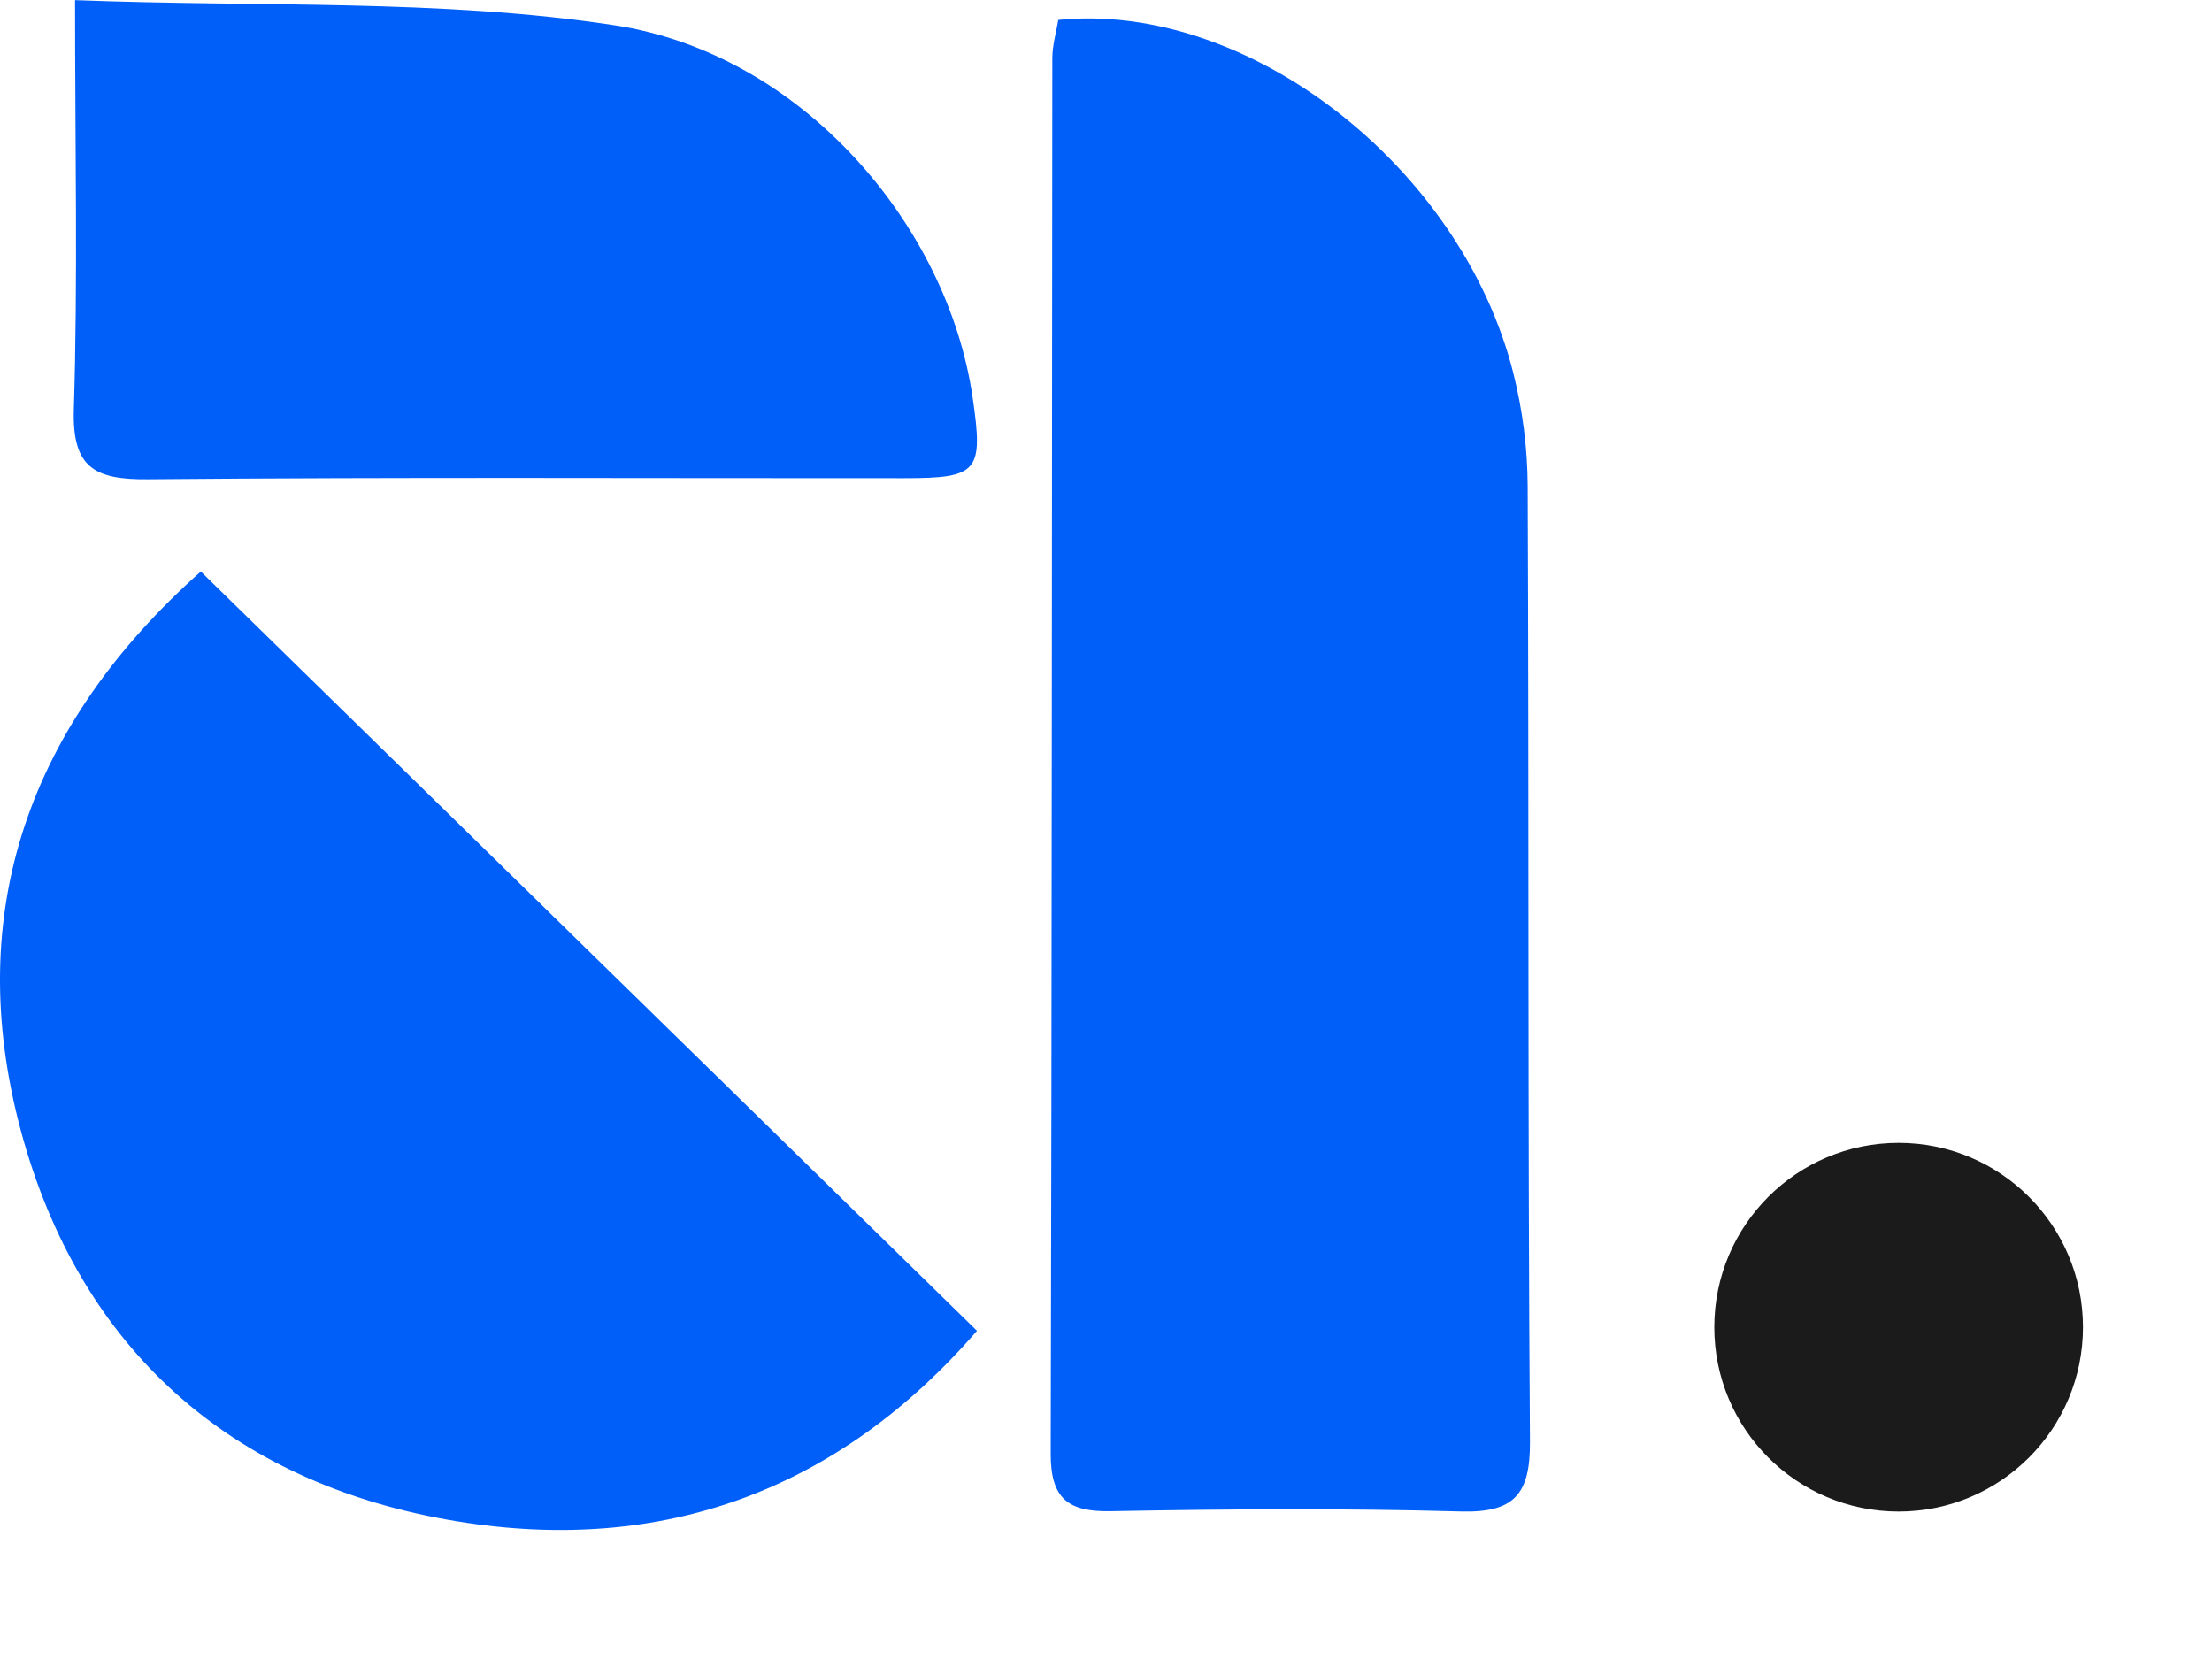
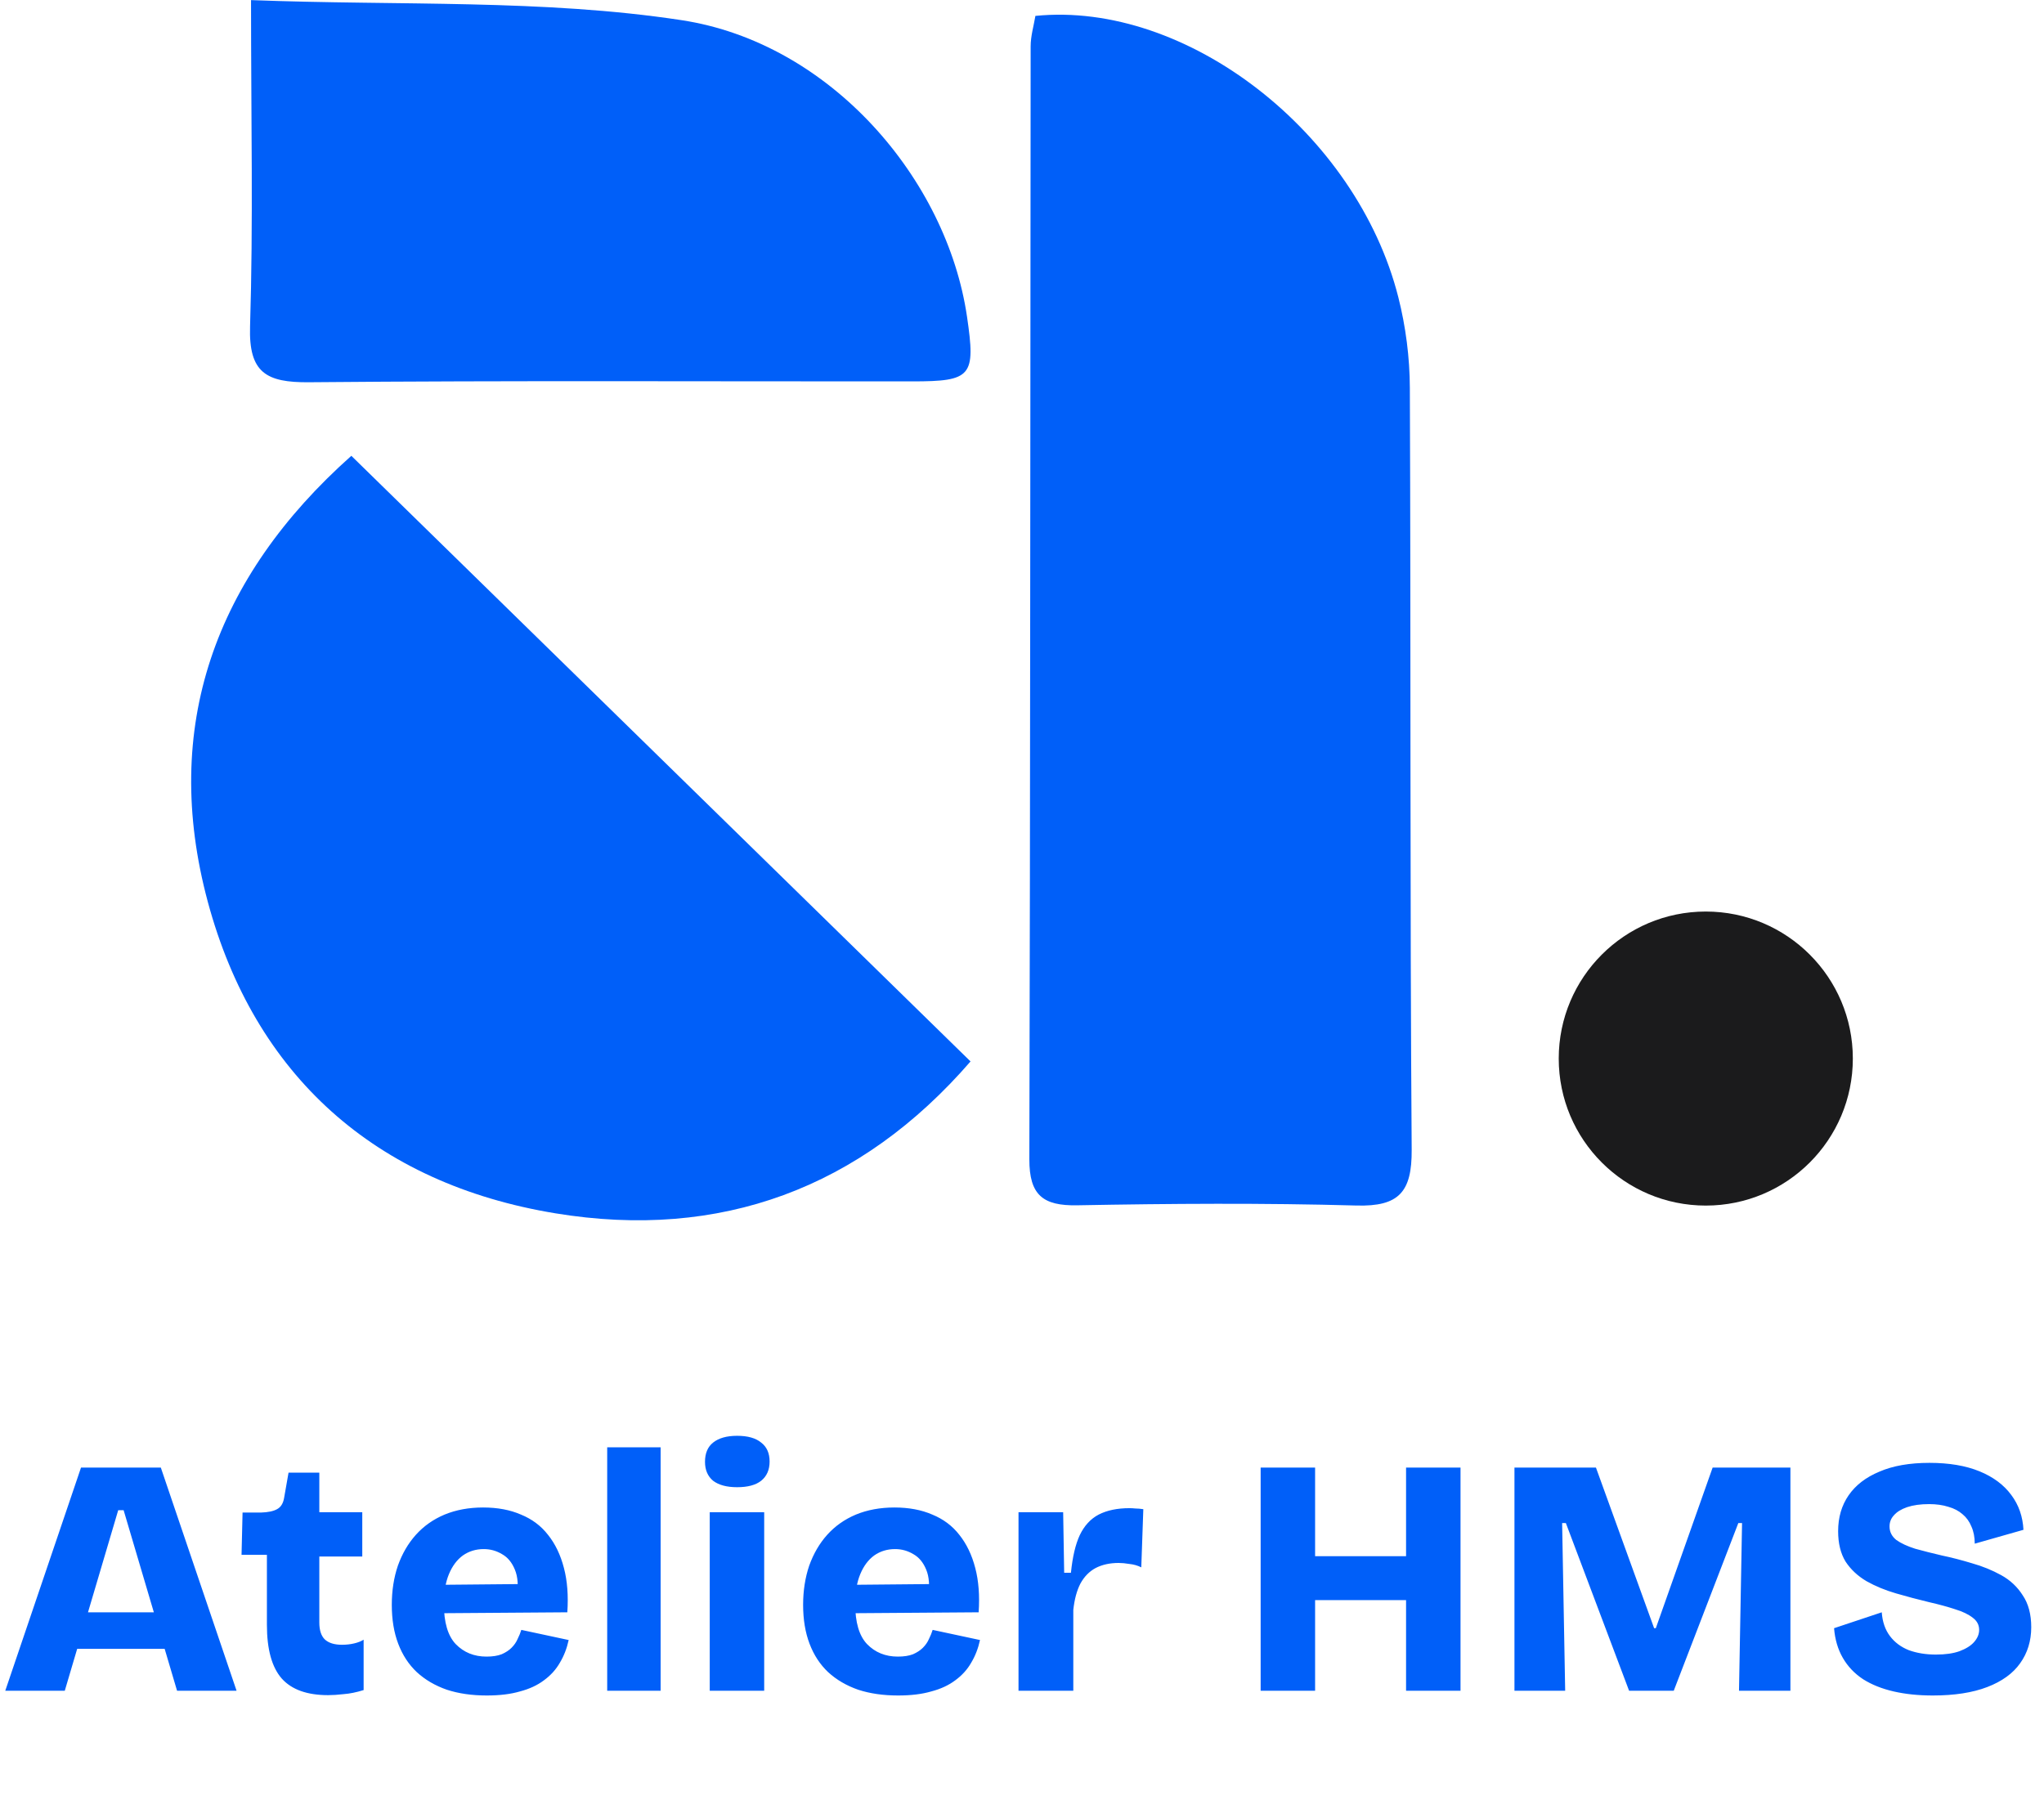
- <svg xmlns="http://www.w3.org/2000/svg" width="120" height="90" viewBox="0 0 120 90" fill="none">
-   <path d="M57.402 1.082C67.688 0.044 79.261 9.027 82.093 20.223C82.597 22.217 82.868 24.321 82.875 26.381C82.948 43.654 82.875 60.919 83 78.192C83.022 81.076 82.136 82.076 79.247 81.996C72.919 81.819 66.583 81.863 60.255 81.981C57.929 82.025 56.993 81.289 57 78.847C57.066 53.614 57.059 28.381 57.088 3.156C57.088 2.45 57.3 1.751 57.41 1.089L57.402 1.082Z" fill="#005FF9" />
-   <path d="M10.889 31C25.091 44.897 38.938 58.445 53 72.196C45.522 80.829 35.972 84.365 24.78 82.528C12.494 80.509 4.305 73.118 1.132 61.342C-2.064 49.463 1.605 39.27 10.896 31H10.889Z" fill="#005FF9" />
-   <path d="M4.071 0.007C14.213 0.397 23.922 -0.065 33.344 1.371C43.456 2.908 51.391 12.166 52.762 21.547C53.356 25.595 53.085 25.941 49.037 25.941C35.361 25.949 21.692 25.877 8.016 25.999C5.091 26.028 3.91 25.335 4.005 22.211C4.225 15.139 4.071 8.06 4.071 0V0.007Z" fill="#005FF9" />
-   <circle cx="103" cy="72" r="10" fill="#1B1B1C" />
+ <svg xmlns="http://www.w3.org/2000/svg" width="139" height="123" viewBox="0 0 139 123" fill="none">
+   <path d="M70.402 1.082C80.688 0.044 92.261 9.027 95.093 20.223C95.597 22.217 95.868 24.321 95.875 26.381C95.948 43.654 95.875 60.919 96 78.192C96.022 81.076 95.136 82.076 92.247 81.996C85.919 81.819 79.583 81.863 73.255 81.981C70.929 82.025 69.993 81.289 70 78.847C70.066 53.614 70.059 28.381 70.088 3.156C70.088 2.45 70.3 1.751 70.41 1.089L70.402 1.082Z" fill="#005FF9" />
+   <path d="M23.889 31C38.091 44.897 51.938 58.445 66 72.196C58.522 80.829 48.972 84.365 37.78 82.528C25.494 80.509 17.305 73.118 14.132 61.342C10.936 49.463 14.605 39.27 23.896 31H23.889Z" fill="#005FF9" />
+   <path d="M17.071 0.007C27.213 0.397 36.922 -0.065 46.344 1.371C56.456 2.908 64.391 12.166 65.762 21.547C66.356 25.595 66.085 25.941 62.037 25.941C48.361 25.949 34.692 25.877 21.016 25.999C18.091 26.028 16.91 25.335 17.005 22.211C17.225 15.139 17.071 8.06 17.071 0V0.007Z" fill="#005FF9" />
+   <circle cx="116" cy="72" r="10" fill="#1B1B1C" />
+   <path d="M0.358 115L5.509 99.821H10.937L16.088 115H12.041L8.407 102.719H8.039L4.405 115H0.358ZM3.416 112.148V109.664H13.582V112.148H3.416ZM22.313 115.299C20.887 115.299 19.837 114.923 19.163 114.172C18.488 113.405 18.151 112.187 18.151 110.515V105.755H16.426L16.495 102.88H17.737C18.227 102.865 18.595 102.788 18.84 102.65C19.101 102.512 19.262 102.251 19.323 101.868L19.622 100.166H21.715V102.857H24.636V105.87H21.715V110.354C21.715 110.876 21.838 111.259 22.083 111.504C22.344 111.75 22.735 111.872 23.256 111.872C23.547 111.872 23.823 111.842 24.084 111.78C24.345 111.719 24.559 111.635 24.728 111.527V114.954C24.237 115.107 23.785 115.199 23.371 115.23C22.973 115.276 22.62 115.299 22.313 115.299ZM33.106 115.322C32.094 115.322 31.19 115.192 30.392 114.931C29.595 114.655 28.913 114.256 28.346 113.735C27.794 113.214 27.372 112.57 27.081 111.803C26.789 111.037 26.644 110.155 26.644 109.158C26.644 108.192 26.782 107.303 27.058 106.491C27.349 105.678 27.755 104.98 28.277 104.398C28.813 103.8 29.465 103.34 30.232 103.018C31.013 102.696 31.887 102.535 32.853 102.535C33.835 102.535 34.693 102.696 35.429 103.018C36.18 103.325 36.794 103.784 37.269 104.398C37.76 105.011 38.12 105.762 38.35 106.652C38.58 107.526 38.657 108.53 38.58 109.664L29.082 109.733V107.802L36.464 107.733L35.153 108.629C35.261 107.863 35.215 107.242 35.015 106.767C34.816 106.276 34.525 105.923 34.141 105.709C33.758 105.479 33.344 105.364 32.899 105.364C32.363 105.364 31.887 105.509 31.473 105.801C31.075 106.092 30.76 106.514 30.53 107.066C30.3 107.618 30.186 108.292 30.186 109.089C30.186 110.347 30.454 111.259 30.99 111.826C31.542 112.394 32.24 112.677 33.083 112.677C33.497 112.677 33.842 112.624 34.118 112.516C34.394 112.394 34.617 112.248 34.785 112.079C34.969 111.895 35.107 111.696 35.199 111.481C35.306 111.267 35.391 111.06 35.452 110.86L38.672 111.55C38.549 112.118 38.35 112.631 38.074 113.091C37.813 113.551 37.453 113.95 36.993 114.287C36.548 114.624 36.004 114.877 35.36 115.046C34.731 115.23 33.98 115.322 33.106 115.322ZM41.292 115V98.441H44.925V115H41.292ZM48.265 115V102.857H51.968V115H48.265ZM50.128 101.155C49.422 101.155 48.878 101.009 48.495 100.718C48.127 100.411 47.943 99.982 47.943 99.43C47.943 98.847 48.127 98.41 48.495 98.119C48.878 97.813 49.422 97.659 50.128 97.659C50.848 97.659 51.393 97.813 51.761 98.119C52.144 98.41 52.336 98.84 52.336 99.407C52.336 99.974 52.144 100.411 51.761 100.718C51.393 101.009 50.848 101.155 50.128 101.155ZM61.078 115.322C60.066 115.322 59.161 115.192 58.364 114.931C57.567 114.655 56.885 114.256 56.317 113.735C55.765 113.214 55.344 112.57 55.053 111.803C54.761 111.037 54.615 110.155 54.615 109.158C54.615 108.192 54.754 107.303 55.029 106.491C55.321 105.678 55.727 104.98 56.248 104.398C56.785 103.8 57.437 103.34 58.203 103.018C58.985 102.696 59.859 102.535 60.825 102.535C61.806 102.535 62.665 102.696 63.401 103.018C64.152 103.325 64.765 103.784 65.241 104.398C65.731 105.011 66.092 105.762 66.322 106.652C66.552 107.526 66.628 108.53 66.552 109.664L57.053 109.733V107.802L64.436 107.733L63.125 108.629C63.232 107.863 63.186 107.242 62.987 106.767C62.788 106.276 62.496 105.923 62.113 105.709C61.73 105.479 61.316 105.364 60.871 105.364C60.334 105.364 59.859 105.509 59.445 105.801C59.047 106.092 58.732 106.514 58.502 107.066C58.272 107.618 58.157 108.292 58.157 109.089C58.157 110.347 58.425 111.259 58.962 111.826C59.514 112.394 60.212 112.677 61.055 112.677C61.469 112.677 61.814 112.624 62.09 112.516C62.366 112.394 62.588 112.248 62.757 112.079C62.941 111.895 63.079 111.696 63.171 111.481C63.278 111.267 63.362 111.06 63.424 110.86L66.644 111.55C66.521 112.118 66.322 112.631 66.046 113.091C65.785 113.551 65.425 113.95 64.965 114.287C64.52 114.624 63.976 114.877 63.332 115.046C62.703 115.23 61.952 115.322 61.078 115.322ZM69.263 115V109.365V102.857H72.299L72.368 106.974H72.828C72.936 105.9 73.135 105.049 73.426 104.421C73.733 103.777 74.162 103.309 74.714 103.018C75.281 102.727 75.979 102.581 76.807 102.581C76.93 102.581 77.068 102.589 77.221 102.604C77.374 102.604 77.55 102.619 77.75 102.65L77.612 106.606C77.367 106.483 77.098 106.406 76.807 106.376C76.531 106.33 76.286 106.307 76.071 106.307C75.473 106.307 74.952 106.422 74.507 106.652C74.078 106.882 73.733 107.234 73.472 107.71C73.227 108.185 73.066 108.783 72.989 109.503V115H69.263ZM95.618 115V99.821H99.321V115H95.618ZM85.729 115V99.821H89.432V115H85.729ZM87.983 108.836V105.847H97.113V108.836H87.983ZM102.989 115V99.821H108.531L112.487 110.745H112.602L116.466 99.821H121.755V115H118.259L118.466 103.593H118.213L113.821 115H110.785L106.484 103.593H106.231L106.438 115H102.989ZM131.439 115.322C130.458 115.322 129.569 115.23 128.772 115.046C127.974 114.862 127.284 114.586 126.702 114.218C126.119 113.835 125.659 113.352 125.322 112.769C124.984 112.187 124.785 111.512 124.724 110.745L127.967 109.664C128.013 110.308 128.197 110.845 128.519 111.274C128.84 111.704 129.27 112.026 129.806 112.24C130.358 112.44 130.972 112.539 131.646 112.539C132.29 112.539 132.827 112.463 133.256 112.309C133.701 112.141 134.03 111.934 134.245 111.688C134.475 111.428 134.59 111.152 134.59 110.86C134.59 110.523 134.444 110.247 134.153 110.032C133.862 109.802 133.463 109.611 132.957 109.457C132.451 109.289 131.861 109.128 131.186 108.974C130.42 108.79 129.668 108.591 128.932 108.376C128.197 108.162 127.53 107.886 126.932 107.549C126.334 107.196 125.858 106.751 125.506 106.215C125.168 105.663 125 104.973 125 104.145C125 103.21 125.237 102.397 125.713 101.707C126.188 101.017 126.886 100.48 127.806 100.097C128.726 99.698 129.86 99.499 131.209 99.499C132.543 99.499 133.678 99.691 134.613 100.074C135.548 100.457 136.269 100.994 136.775 101.684C137.281 102.359 137.557 103.148 137.603 104.053L134.291 104.996C134.291 104.551 134.214 104.16 134.061 103.823C133.923 103.485 133.724 103.21 133.463 102.995C133.203 102.765 132.881 102.596 132.497 102.489C132.114 102.366 131.677 102.305 131.186 102.305C130.604 102.305 130.105 102.374 129.691 102.512C129.293 102.65 128.994 102.834 128.795 103.064C128.595 103.279 128.496 103.531 128.496 103.823C128.496 104.191 128.649 104.497 128.955 104.743C129.277 104.973 129.707 105.172 130.243 105.341C130.795 105.494 131.401 105.647 132.06 105.801C132.72 105.939 133.402 106.115 134.107 106.33C134.812 106.529 135.472 106.797 136.085 107.135C136.698 107.472 137.189 107.932 137.557 108.514C137.94 109.082 138.132 109.802 138.132 110.676C138.132 111.612 137.879 112.432 137.373 113.137C136.882 113.827 136.139 114.364 135.142 114.747C134.145 115.13 132.911 115.322 131.439 115.322Z" fill="#005FF9" />
</svg>
